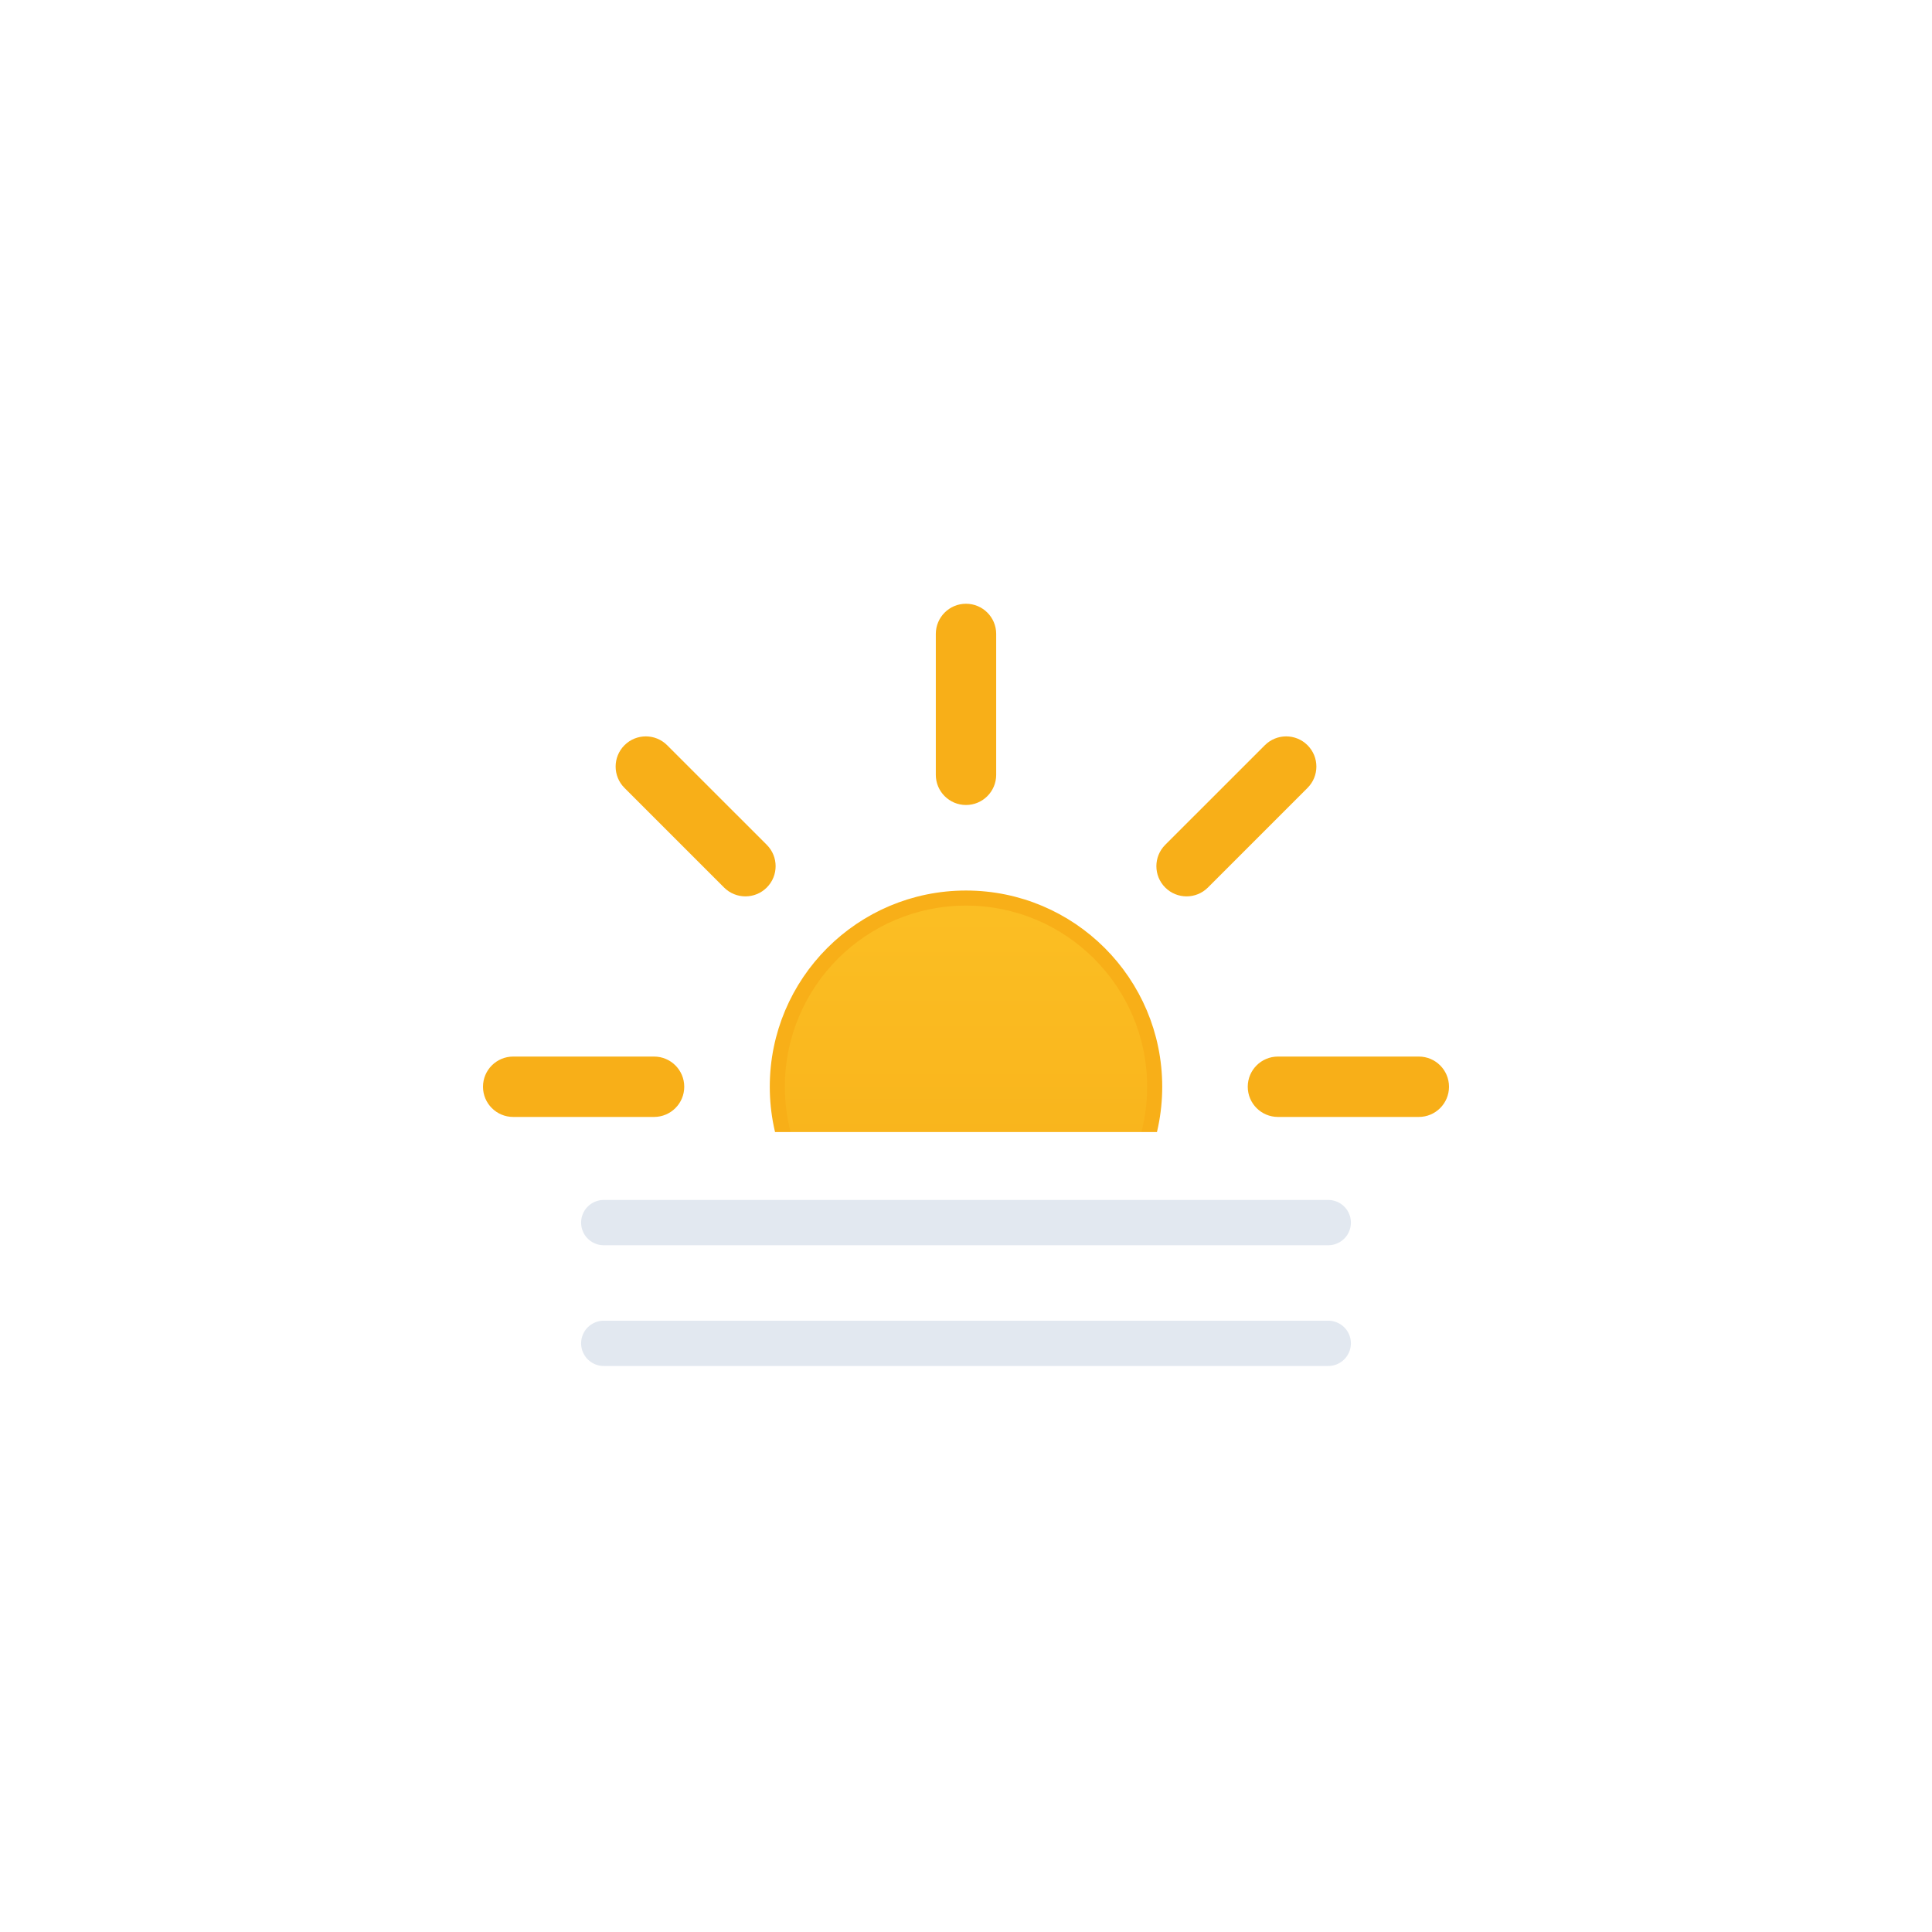
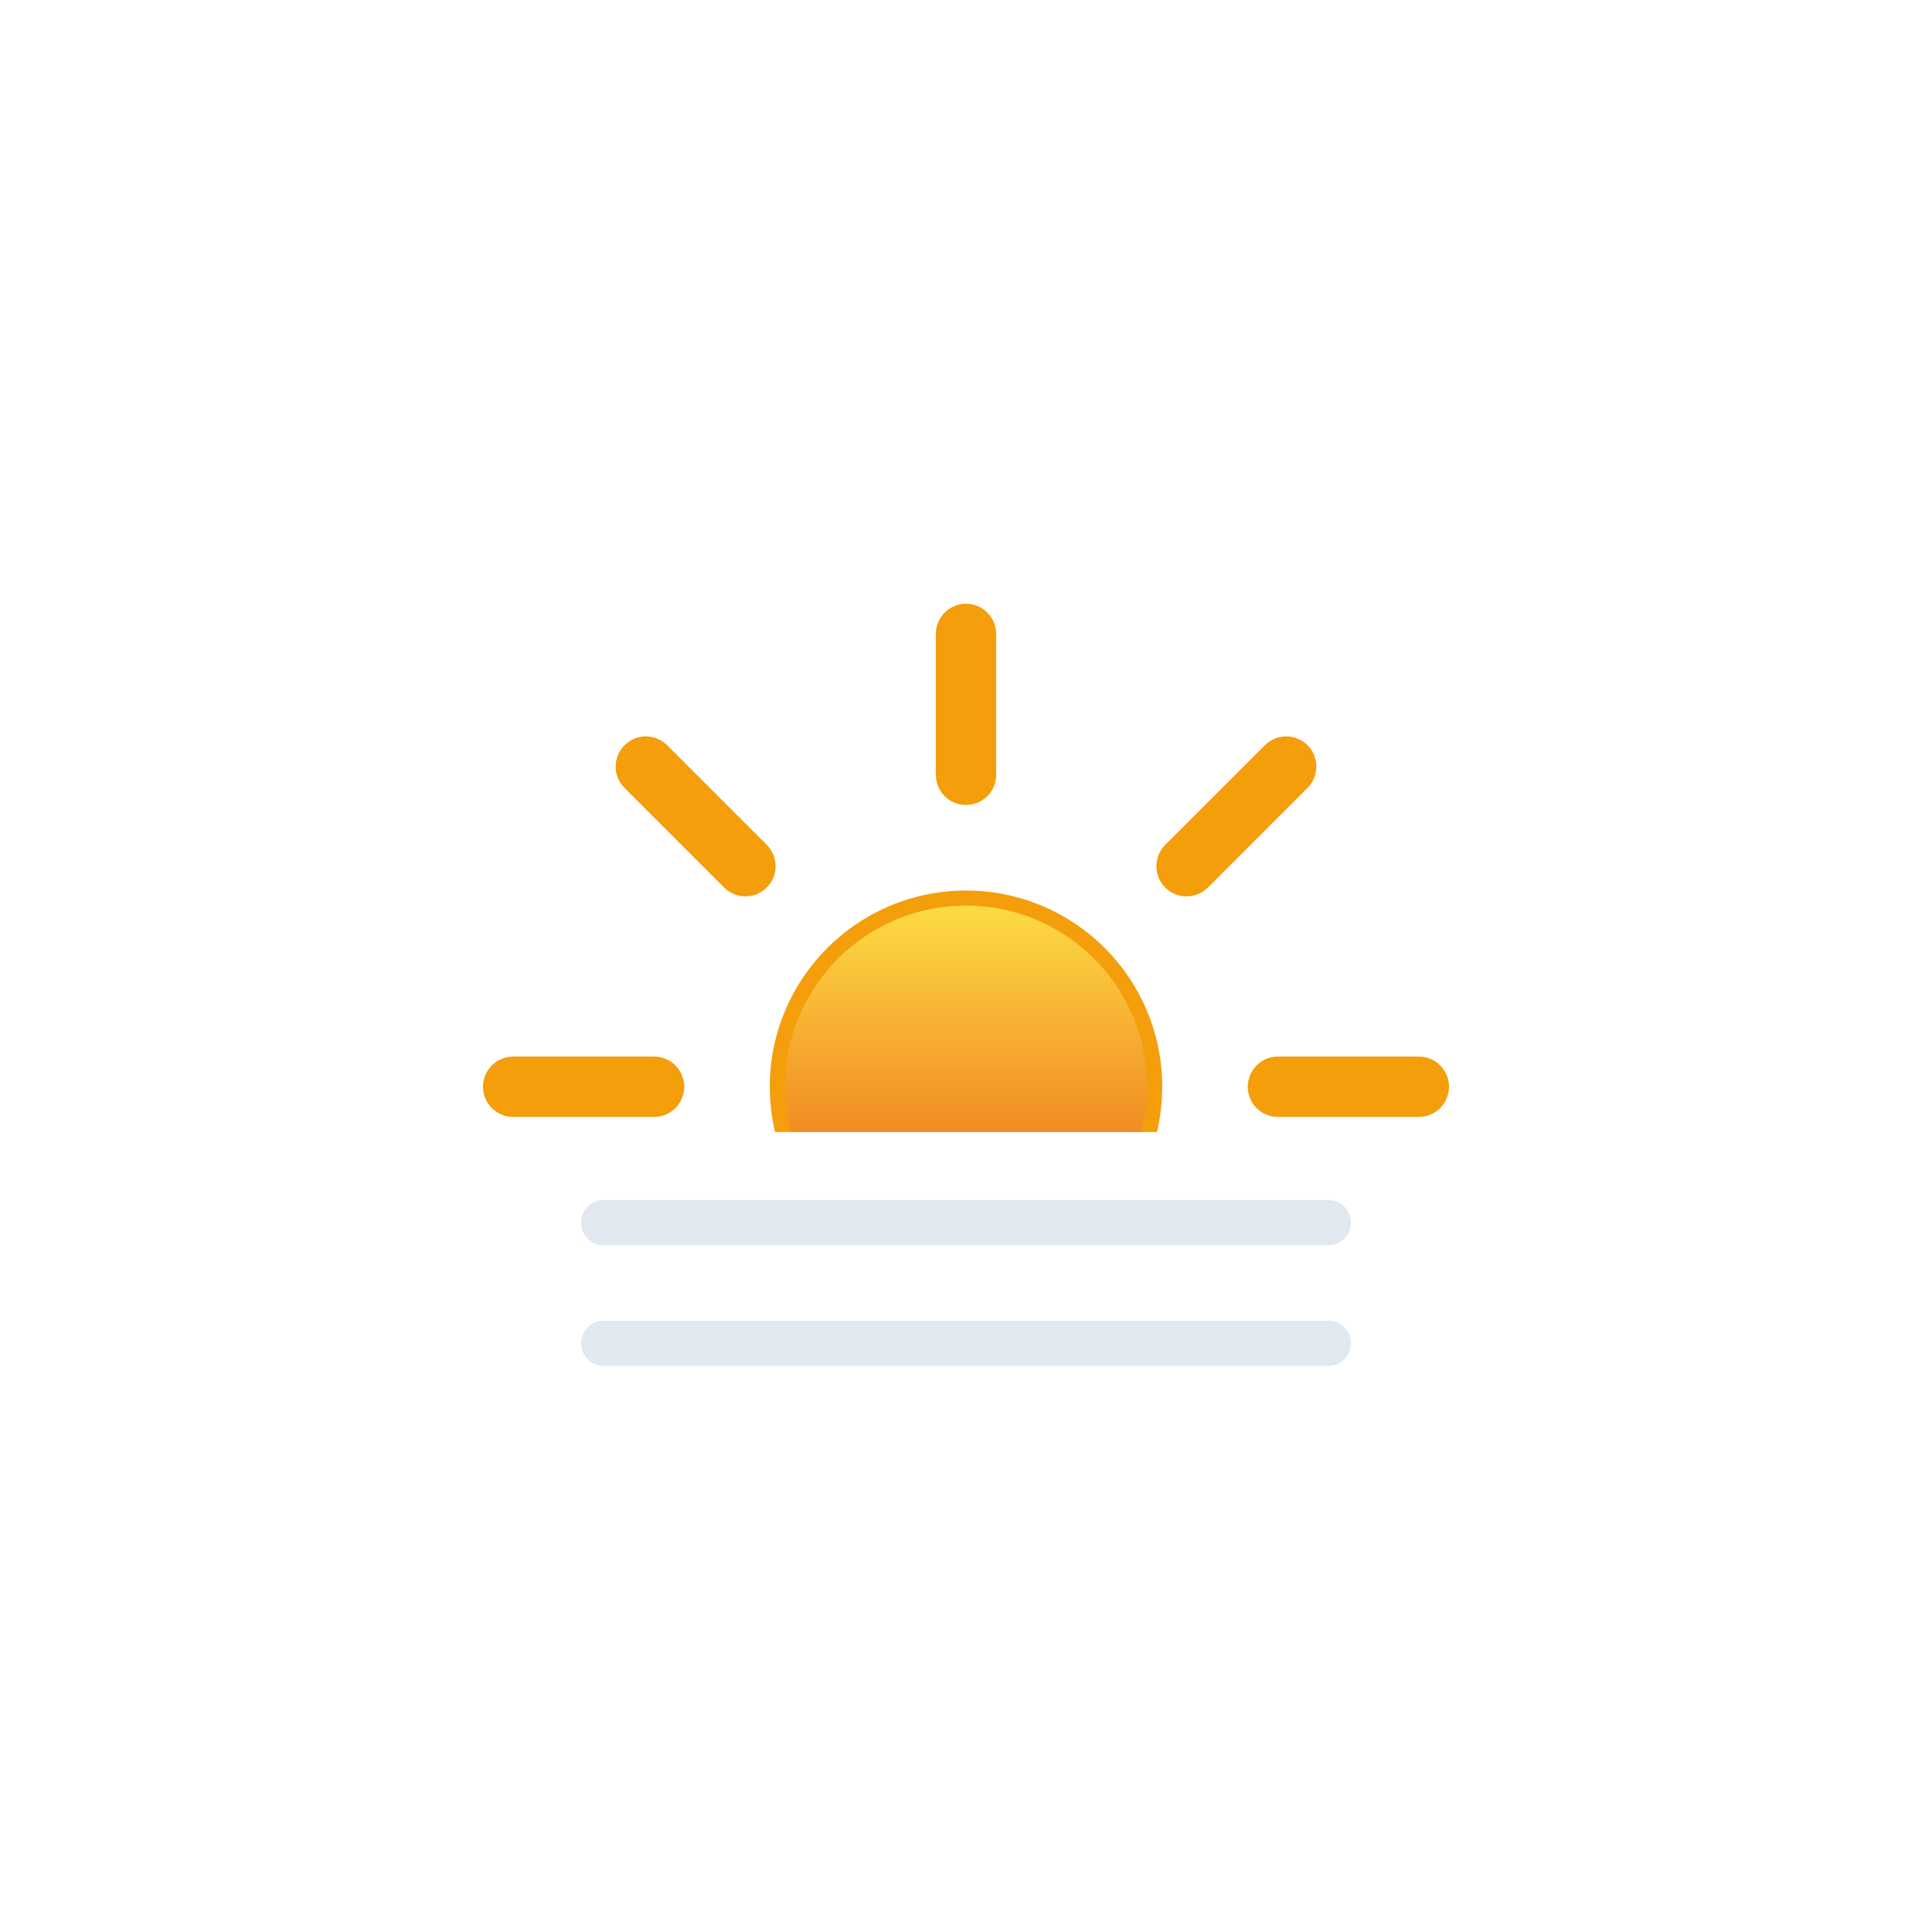
<svg xmlns="http://www.w3.org/2000/svg" viewBox="0 0 128 128" fill="none">
  <g id="fog-day">
    <g id="Mask group">
      <mask id="mask0_1868_4589" style="mask-type:alpha" maskUnits="userSpaceOnUse" x="0" y="0" width="128" height="75">
        <rect id="Mask" width="128" height="75" fill="black" />
      </mask>
      <g mask="url(#mask0_1868_4589)">
        <g id="Sun">
-           <circle id="Core" cx="64" cy="72" r="12.5" fill="url(#paint0_linear_1868_4589)" stroke="#F8AF18" />
+           <circle id="Core" cx="64" cy="72" r="12.5" fill="url(#paint0_linear_1868_4589)" stroke="#F59E0B" />
          <g id="Rays">
-             <path d="M62 42C62 40.895 62.895 40 64 40C65.105 40 66 40.895 66 42V51.333C66 52.438 65.105 53.333 64 53.333C62.895 53.333 62 52.438 62 51.333V42Z" fill="#F8AF18" />
-             <path d="M83.799 49.373C84.58 48.592 85.846 48.592 86.627 49.373C87.409 50.154 87.409 51.42 86.627 52.201L80.028 58.801C79.247 59.582 77.98 59.582 77.199 58.801C76.418 58.02 76.418 56.753 77.199 55.972L83.799 49.373Z" fill="#F8AF18" />
-             <path d="M94 70C95.105 70 96 70.895 96 72C96 73.105 95.105 74 94 74H84.667C83.562 74 82.667 73.105 82.667 72C82.667 70.895 83.562 70 84.667 70H94Z" fill="#F8AF18" />
-             <path d="M86.627 91.799C87.409 92.58 87.409 93.846 86.627 94.627C85.846 95.409 84.58 95.409 83.799 94.627L77.199 88.028C76.418 87.247 76.418 85.98 77.199 85.199C77.98 84.418 79.247 84.418 80.028 85.199L86.627 91.799Z" fill="#F8AF18" />
-             <path d="M62 92.667C62 91.562 62.895 90.667 64 90.667C65.105 90.667 66 91.562 66 92.667V102C66 103.105 65.105 104 64 104C62.895 104 62 103.105 62 102V92.667Z" fill="#F8AF18" />
-             <path d="M47.972 85.199C48.753 84.418 50.02 84.418 50.801 85.199C51.582 85.98 51.582 87.247 50.801 88.028L44.201 94.627C43.42 95.409 42.154 95.409 41.373 94.627C40.592 93.846 40.592 92.58 41.373 91.799L47.972 85.199Z" fill="#F8AF18" />
-             <path d="M43.333 70C44.438 70 45.333 70.895 45.333 72C45.333 73.105 44.438 74 43.333 74H34C32.895 74 32 73.105 32 72C32 70.895 32.895 70 34 70H43.333Z" fill="#F8AF18" />
-             <path d="M50.801 55.972C51.582 56.753 51.582 58.02 50.801 58.801C50.02 59.582 48.753 59.582 47.972 58.801L41.373 52.201C40.592 51.42 40.592 50.154 41.373 49.373C42.154 48.592 43.42 48.592 44.201 49.373L50.801 55.972Z" fill="#F8AF18" />
+             <path d="M62 42C62 40.895 62.895 40 64 40C65.105 40 66 40.895 66 42V51.333C66 52.438 65.105 53.333 64 53.333C62.895 53.333 62 52.438 62 51.333V42Z" fill="#F59E0B" />
+             <path d="M83.799 49.373C84.58 48.592 85.846 48.592 86.627 49.373C87.409 50.154 87.409 51.42 86.627 52.201L80.028 58.801C79.247 59.582 77.98 59.582 77.199 58.801C76.418 58.02 76.418 56.753 77.199 55.972L83.799 49.373Z" fill="#F59E0B" />
+             <path d="M94 70C95.105 70 96 70.895 96 72C96 73.105 95.105 74 94 74H84.667C83.562 74 82.667 73.105 82.667 72C82.667 70.895 83.562 70 84.667 70H94Z" fill="#F59E0B" />
+             <path d="M86.627 91.799C87.409 92.58 87.409 93.846 86.627 94.627C85.846 95.409 84.58 95.409 83.799 94.627L77.199 88.028C76.418 87.247 76.418 85.98 77.199 85.199C77.98 84.418 79.247 84.418 80.028 85.199L86.627 91.799Z" fill="#F59E0B" />
+             <path d="M62 92.667C62 91.562 62.895 90.667 64 90.667C65.105 90.667 66 91.562 66 92.667V102C66 103.105 65.105 104 64 104C62.895 104 62 103.105 62 102V92.667Z" fill="#F59E0B" />
+             <path d="M47.972 85.199C48.753 84.418 50.02 84.418 50.801 85.199C51.582 85.98 51.582 87.247 50.801 88.028L44.201 94.627C43.42 95.409 42.154 95.409 41.373 94.627C40.592 93.846 40.592 92.58 41.373 91.799L47.972 85.199Z" fill="#F59E0B" />
+             <path d="M43.333 70C44.438 70 45.333 70.895 45.333 72C45.333 73.105 44.438 74 43.333 74H34C32.895 74 32 73.105 32 72C32 70.895 32.895 70 34 70H43.333Z" fill="#F59E0B" />
+             <path d="M50.801 55.972C51.582 56.753 51.582 58.02 50.801 58.801C50.02 59.582 48.753 59.582 47.972 58.801L41.373 52.201C40.592 51.42 40.592 50.154 41.373 49.373C42.154 48.592 43.42 48.592 44.201 49.373L50.801 55.972Z" fill="#F59E0B" />
          </g>
        </g>
      </g>
    </g>
    <g id="Precipitation">
      <path id="Line 2" d="M40 81H88" stroke="#E2E8F0" stroke-width="3" stroke-miterlimit="10" stroke-linecap="round" />
      <path id="Line 1" d="M40 89H88" stroke="#E2E8F0" stroke-width="3" stroke-miterlimit="10" stroke-linecap="round" />
    </g>
  </g>
  <defs>
    <linearGradient id="paint0_linear_1868_4589" x1="64" y1="59" x2="64" y2="85" gradientUnits="userSpaceOnUse">
-       <stop stop-color="#FBBF24" />
-       <stop offset="1" stop-color="#F8AF18" />
+       <stop stop-color="#FDE047" />
+       <stop offset="1" stop-color="#EA580C" />
    </linearGradient>
  </defs>
</svg>
